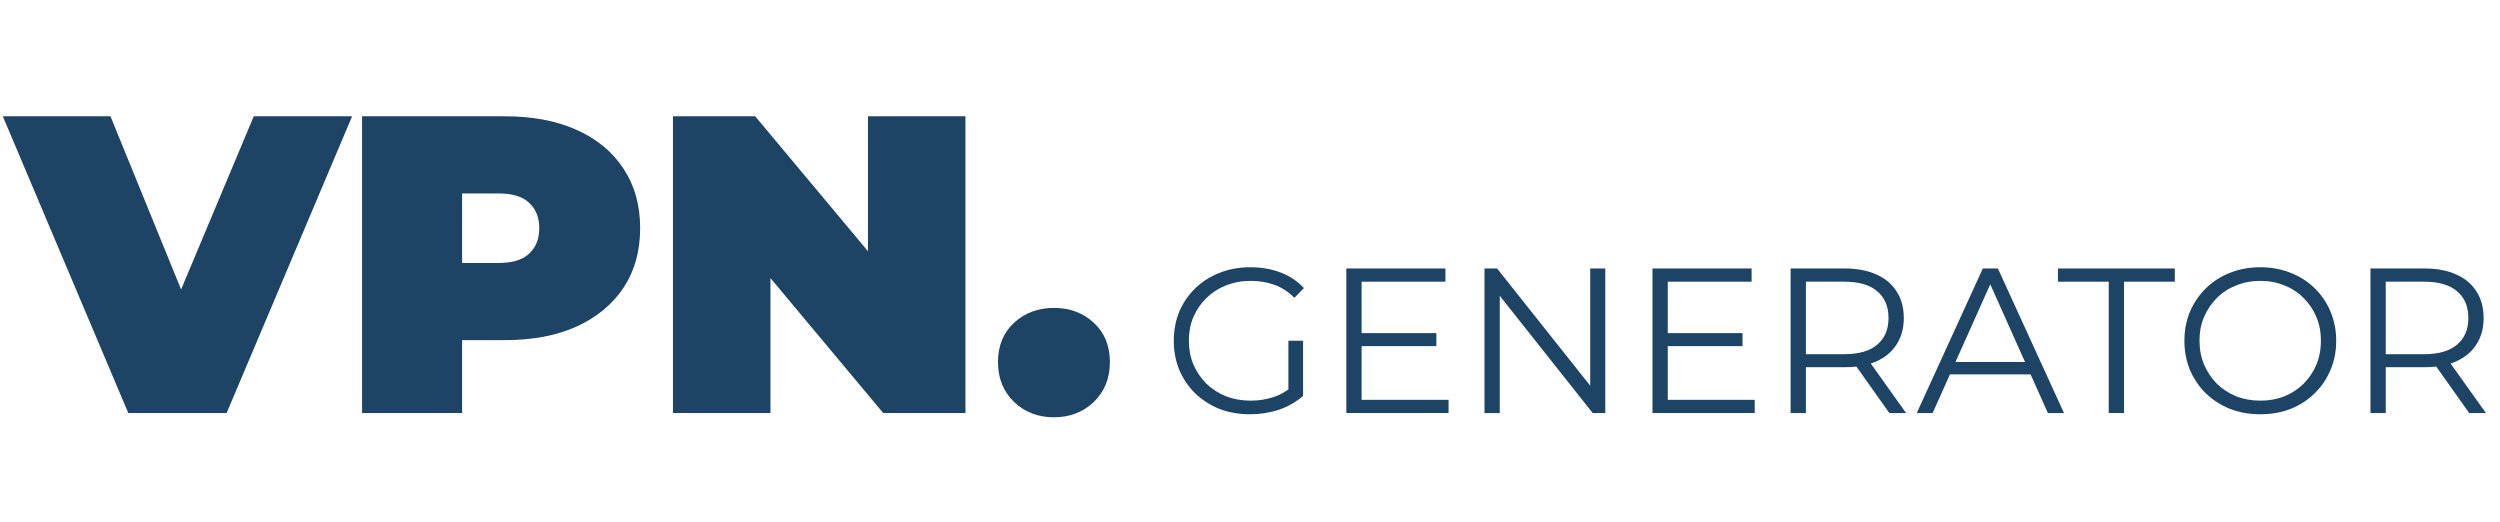
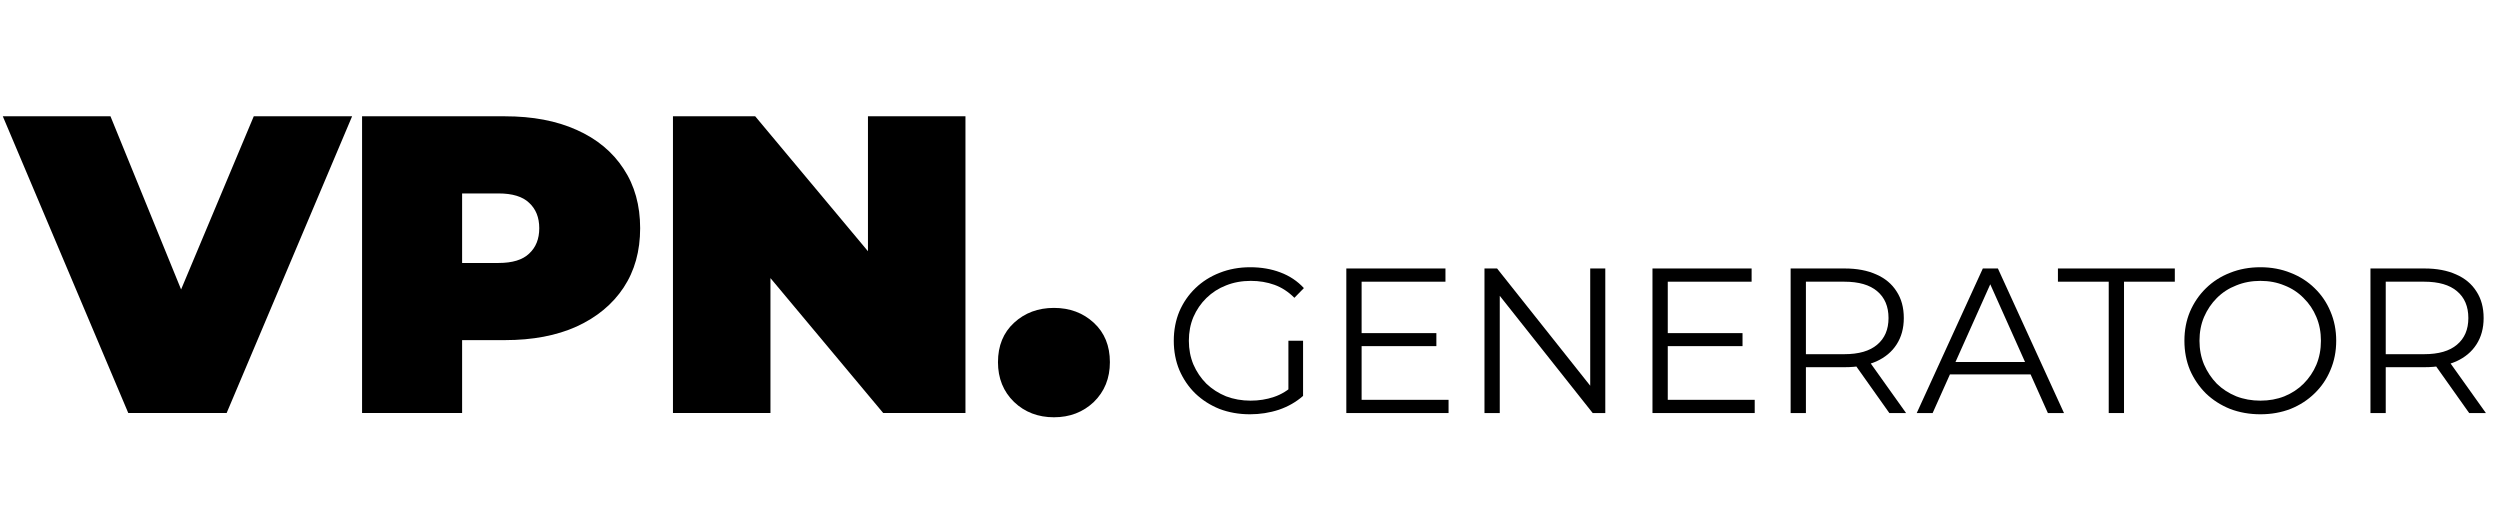
<svg xmlns="http://www.w3.org/2000/svg" width="230" height="48" viewBox="0 0 230 48" fill="none">
-   <path d="M11.802 37.999L0.258 10.699H10.164L19.563 33.748H13.674L23.346 10.699H32.394L20.85 37.999H11.802Z" fill="#1D4365" />
-   <path d="M33.31 37.999V10.699H46.453C49.001 10.699 51.198 11.115 53.044 11.947C54.916 12.779 56.359 13.975 57.373 15.535C58.387 17.069 58.894 18.889 58.894 20.995C58.894 23.101 58.387 24.921 57.373 26.455C56.359 27.989 54.916 29.185 53.044 30.043C51.198 30.875 49.001 31.291 46.453 31.291H38.419L42.514 27.352V37.999H33.31ZM42.514 28.366L38.419 24.193H45.868C47.142 24.193 48.078 23.907 48.676 23.335C49.3 22.763 49.612 21.983 49.612 20.995C49.612 20.007 49.3 19.227 48.676 18.655C48.078 18.083 47.142 17.797 45.868 17.797H38.419L42.514 13.624V28.366Z" fill="#1D4365" />
-   <path d="M61.912 37.999V10.699H69.478L83.362 27.313H79.852V10.699H88.822V37.999H81.256L67.372 21.385H70.882V37.999H61.912Z" fill="#1D4365" />
-   <path d="M96.962 38.389C95.506 38.389 94.284 37.921 93.296 36.985C92.308 36.023 91.814 34.801 91.814 33.319C91.814 31.811 92.308 30.602 93.296 29.692C94.284 28.782 95.506 28.327 96.962 28.327C98.418 28.327 99.64 28.782 100.628 29.692C101.616 30.602 102.11 31.811 102.11 33.319C102.11 34.801 101.616 36.023 100.628 36.985C99.64 37.921 98.418 38.389 96.962 38.389Z" fill="#1D4365" />
-   <path d="M114.999 38.114C113.986 38.114 113.049 37.949 112.187 37.62C111.339 37.278 110.598 36.803 109.964 36.195C109.344 35.587 108.856 34.871 108.501 34.048C108.159 33.225 107.988 32.325 107.988 31.35C107.988 30.375 108.159 29.475 108.501 28.652C108.856 27.829 109.35 27.113 109.983 26.505C110.617 25.897 111.358 25.428 112.206 25.099C113.068 24.757 114.005 24.586 115.018 24.586C116.032 24.586 116.956 24.744 117.792 25.061C118.641 25.378 119.363 25.859 119.958 26.505L119.084 27.398C118.527 26.841 117.913 26.442 117.241 26.201C116.57 25.96 115.848 25.84 115.075 25.84C114.252 25.84 113.492 25.979 112.795 26.258C112.111 26.524 111.51 26.91 110.99 27.417C110.484 27.911 110.085 28.494 109.793 29.165C109.515 29.824 109.375 30.552 109.375 31.35C109.375 32.135 109.515 32.864 109.793 33.535C110.085 34.206 110.484 34.795 110.99 35.302C111.51 35.796 112.111 36.182 112.795 36.461C113.492 36.727 114.246 36.86 115.056 36.86C115.816 36.86 116.532 36.746 117.203 36.518C117.887 36.29 118.514 35.904 119.084 35.359L119.882 36.423C119.249 36.98 118.508 37.405 117.659 37.696C116.811 37.975 115.924 38.114 114.999 38.114ZM118.533 36.252V31.35H119.882V36.423L118.533 36.252Z" fill="#1D4365" />
-   <path d="M125.116 30.647H132.146V31.844H125.116V30.647ZM125.268 36.784H133.267V38H123.862V24.7H132.982V25.916H125.268V36.784Z" fill="#1D4365" />
-   <path d="M136.572 38V24.7H137.731L146.908 36.252H146.3V24.7H147.687V38H146.528L137.37 26.448H137.978V38H136.572Z" fill="#1D4365" />
-   <path d="M153.282 30.647H160.312V31.844H153.282V30.647ZM153.434 36.784H161.433V38H152.028V24.7H161.148V25.916H153.434V36.784Z" fill="#1D4365" />
-   <path d="M164.738 38V24.7H169.716C170.843 24.7 171.812 24.884 172.623 25.251C173.433 25.606 174.054 26.125 174.485 26.809C174.928 27.48 175.15 28.297 175.15 29.26C175.15 30.197 174.928 31.008 174.485 31.692C174.054 32.363 173.433 32.883 172.623 33.25C171.812 33.605 170.843 33.782 169.716 33.782H165.517L166.144 33.136V38H164.738ZM173.82 38L170.4 33.174H171.92L175.359 38H173.82ZM166.144 33.25L165.517 32.585H169.678C171.008 32.585 172.015 32.294 172.699 31.711C173.395 31.128 173.744 30.311 173.744 29.26C173.744 28.196 173.395 27.373 172.699 26.79C172.015 26.207 171.008 25.916 169.678 25.916H165.517L166.144 25.251V33.25Z" fill="#1D4365" />
-   <path d="M176.34 38L182.42 24.7H183.807L189.887 38H188.405L182.819 25.517H183.389L177.803 38H176.34ZM178.734 34.447L179.152 33.307H186.885L187.303 34.447H178.734Z" fill="#1D4365" />
-   <path d="M194.003 38V25.916H189.329V24.7H200.083V25.916H195.409V38H194.003Z" fill="#1D4365" />
-   <path d="M207.958 38.114C206.957 38.114 206.026 37.949 205.165 37.62C204.316 37.278 203.575 36.803 202.942 36.195C202.321 35.574 201.833 34.859 201.479 34.048C201.137 33.225 200.966 32.325 200.966 31.35C200.966 30.375 201.137 29.482 201.479 28.671C201.833 27.848 202.321 27.132 202.942 26.524C203.575 25.903 204.316 25.428 205.165 25.099C206.013 24.757 206.944 24.586 207.958 24.586C208.958 24.586 209.883 24.757 210.732 25.099C211.58 25.428 212.315 25.897 212.936 26.505C213.569 27.113 214.057 27.829 214.399 28.652C214.753 29.475 214.931 30.375 214.931 31.35C214.931 32.325 214.753 33.225 214.399 34.048C214.057 34.871 213.569 35.587 212.936 36.195C212.315 36.803 211.58 37.278 210.732 37.62C209.883 37.949 208.958 38.114 207.958 38.114ZM207.958 36.86C208.756 36.86 209.49 36.727 210.162 36.461C210.846 36.182 211.435 35.796 211.929 35.302C212.435 34.795 212.828 34.213 213.107 33.554C213.385 32.883 213.525 32.148 213.525 31.35C213.525 30.552 213.385 29.824 213.107 29.165C212.828 28.494 212.435 27.911 211.929 27.417C211.435 26.91 210.846 26.524 210.162 26.258C209.49 25.979 208.756 25.84 207.958 25.84C207.16 25.84 206.419 25.979 205.735 26.258C205.051 26.524 204.455 26.91 203.949 27.417C203.455 27.911 203.062 28.494 202.771 29.165C202.492 29.824 202.353 30.552 202.353 31.35C202.353 32.135 202.492 32.864 202.771 33.535C203.062 34.206 203.455 34.795 203.949 35.302C204.455 35.796 205.051 36.182 205.735 36.461C206.419 36.727 207.16 36.86 207.958 36.86Z" fill="#1D4365" />
-   <path d="M218.082 38V24.7H223.06C224.188 24.7 225.157 24.884 225.967 25.251C226.778 25.606 227.399 26.125 227.829 26.809C228.273 27.48 228.494 28.297 228.494 29.26C228.494 30.197 228.273 31.008 227.829 31.692C227.399 32.363 226.778 32.883 225.967 33.25C225.157 33.605 224.188 33.782 223.06 33.782H218.861L219.488 33.136V38H218.082ZM227.164 38L223.744 33.174H225.264L228.703 38H227.164ZM219.488 33.25L218.861 32.585H223.022C224.352 32.585 225.359 32.294 226.043 31.711C226.74 31.128 227.088 30.311 227.088 29.26C227.088 28.196 226.74 27.373 226.043 26.79C225.359 26.207 224.352 25.916 223.022 25.916H218.861L219.488 25.251V33.25Z" fill="#1D4365" />
+   <path d="M11.802 37.999L0.258 10.699H10.164L19.563 33.748H13.674L23.346 10.699H32.394L20.85 37.999H11.802Z" fill="currentColor" />
+   <path d="M33.31 37.999V10.699H46.453C49.001 10.699 51.198 11.115 53.044 11.947C54.916 12.779 56.359 13.975 57.373 15.535C58.387 17.069 58.894 18.889 58.894 20.995C58.894 23.101 58.387 24.921 57.373 26.455C56.359 27.989 54.916 29.185 53.044 30.043C51.198 30.875 49.001 31.291 46.453 31.291H38.419L42.514 27.352V37.999H33.31ZM42.514 28.366L38.419 24.193H45.868C47.142 24.193 48.078 23.907 48.676 23.335C49.3 22.763 49.612 21.983 49.612 20.995C49.612 20.007 49.3 19.227 48.676 18.655C48.078 18.083 47.142 17.797 45.868 17.797H38.419L42.514 13.624V28.366Z" fill="currentColor" />
+   <path d="M61.912 37.999V10.699H69.478L83.362 27.313H79.852V10.699H88.822V37.999H81.256L67.372 21.385H70.882V37.999H61.912Z" fill="currentColor" />
+   <path d="M96.962 38.389C95.506 38.389 94.284 37.921 93.296 36.985C92.308 36.023 91.814 34.801 91.814 33.319C91.814 31.811 92.308 30.602 93.296 29.692C94.284 28.782 95.506 28.327 96.962 28.327C98.418 28.327 99.64 28.782 100.628 29.692C101.616 30.602 102.11 31.811 102.11 33.319C102.11 34.801 101.616 36.023 100.628 36.985C99.64 37.921 98.418 38.389 96.962 38.389Z" fill="currentColor" />
+   <path d="M114.999 38.114C113.986 38.114 113.049 37.949 112.187 37.62C111.339 37.278 110.598 36.803 109.964 36.195C109.344 35.587 108.856 34.871 108.501 34.048C108.159 33.225 107.988 32.325 107.988 31.35C107.988 30.375 108.159 29.475 108.501 28.652C108.856 27.829 109.35 27.113 109.983 26.505C110.617 25.897 111.358 25.428 112.206 25.099C113.068 24.757 114.005 24.586 115.018 24.586C116.032 24.586 116.956 24.744 117.792 25.061C118.641 25.378 119.363 25.859 119.958 26.505L119.084 27.398C118.527 26.841 117.913 26.442 117.241 26.201C116.57 25.96 115.848 25.84 115.075 25.84C114.252 25.84 113.492 25.979 112.795 26.258C112.111 26.524 111.51 26.91 110.99 27.417C110.484 27.911 110.085 28.494 109.793 29.165C109.515 29.824 109.375 30.552 109.375 31.35C109.375 32.135 109.515 32.864 109.793 33.535C110.085 34.206 110.484 34.795 110.99 35.302C111.51 35.796 112.111 36.182 112.795 36.461C113.492 36.727 114.246 36.86 115.056 36.86C115.816 36.86 116.532 36.746 117.203 36.518C117.887 36.29 118.514 35.904 119.084 35.359L119.882 36.423C119.249 36.98 118.508 37.405 117.659 37.696C116.811 37.975 115.924 38.114 114.999 38.114ZM118.533 36.252V31.35H119.882V36.423L118.533 36.252Z" fill="currentColor" />
+   <path d="M125.116 30.647H132.146V31.844H125.116V30.647ZM125.268 36.784H133.267V38H123.862V24.7H132.982V25.916H125.268V36.784Z" fill="currentColor" />
+   <path d="M136.572 38V24.7H137.731L146.908 36.252H146.3V24.7H147.687V38H146.528L137.37 26.448H137.978V38H136.572Z" fill="currentColor" />
+   <path d="M153.282 30.647H160.312V31.844H153.282V30.647ZM153.434 36.784H161.433V38H152.028V24.7H161.148V25.916H153.434V36.784Z" fill="currentColor" />
+   <path d="M164.738 38V24.7H169.716C170.843 24.7 171.812 24.884 172.623 25.251C173.433 25.606 174.054 26.125 174.485 26.809C174.928 27.48 175.15 28.297 175.15 29.26C175.15 30.197 174.928 31.008 174.485 31.692C174.054 32.363 173.433 32.883 172.623 33.25C171.812 33.605 170.843 33.782 169.716 33.782H165.517L166.144 33.136V38H164.738ZM173.82 38L170.4 33.174H171.92L175.359 38H173.82ZM166.144 33.25L165.517 32.585H169.678C171.008 32.585 172.015 32.294 172.699 31.711C173.395 31.128 173.744 30.311 173.744 29.26C173.744 28.196 173.395 27.373 172.699 26.79C172.015 26.207 171.008 25.916 169.678 25.916H165.517L166.144 25.251V33.25Z" fill="currentColor" />
+   <path d="M176.34 38L182.42 24.7H183.807L189.887 38H188.405L182.819 25.517H183.389L177.803 38H176.34ZM178.734 34.447L179.152 33.307H186.885L187.303 34.447H178.734Z" fill="currentColor" />
+   <path d="M194.003 38V25.916H189.329V24.7H200.083V25.916H195.409V38H194.003Z" fill="currentColor" />
+   <path d="M207.958 38.114C206.957 38.114 206.026 37.949 205.165 37.62C204.316 37.278 203.575 36.803 202.942 36.195C202.321 35.574 201.833 34.859 201.479 34.048C201.137 33.225 200.966 32.325 200.966 31.35C200.966 30.375 201.137 29.482 201.479 28.671C201.833 27.848 202.321 27.132 202.942 26.524C203.575 25.903 204.316 25.428 205.165 25.099C206.013 24.757 206.944 24.586 207.958 24.586C208.958 24.586 209.883 24.757 210.732 25.099C211.58 25.428 212.315 25.897 212.936 26.505C213.569 27.113 214.057 27.829 214.399 28.652C214.753 29.475 214.931 30.375 214.931 31.35C214.931 32.325 214.753 33.225 214.399 34.048C214.057 34.871 213.569 35.587 212.936 36.195C212.315 36.803 211.58 37.278 210.732 37.62C209.883 37.949 208.958 38.114 207.958 38.114ZM207.958 36.86C208.756 36.86 209.49 36.727 210.162 36.461C210.846 36.182 211.435 35.796 211.929 35.302C212.435 34.795 212.828 34.213 213.107 33.554C213.385 32.883 213.525 32.148 213.525 31.35C213.525 30.552 213.385 29.824 213.107 29.165C212.828 28.494 212.435 27.911 211.929 27.417C211.435 26.91 210.846 26.524 210.162 26.258C209.49 25.979 208.756 25.84 207.958 25.84C207.16 25.84 206.419 25.979 205.735 26.258C205.051 26.524 204.455 26.91 203.949 27.417C203.455 27.911 203.062 28.494 202.771 29.165C202.492 29.824 202.353 30.552 202.353 31.35C202.353 32.135 202.492 32.864 202.771 33.535C203.062 34.206 203.455 34.795 203.949 35.302C204.455 35.796 205.051 36.182 205.735 36.461C206.419 36.727 207.16 36.86 207.958 36.86Z" fill="currentColor" />
+   <path d="M218.082 38V24.7H223.06C224.188 24.7 225.157 24.884 225.967 25.251C226.778 25.606 227.399 26.125 227.829 26.809C228.273 27.48 228.494 28.297 228.494 29.26C228.494 30.197 228.273 31.008 227.829 31.692C227.399 32.363 226.778 32.883 225.967 33.25C225.157 33.605 224.188 33.782 223.06 33.782H218.861L219.488 33.136V38H218.082ZM227.164 38L223.744 33.174H225.264L228.703 38H227.164ZM219.488 33.25L218.861 32.585H223.022C224.352 32.585 225.359 32.294 226.043 31.711C226.74 31.128 227.088 30.311 227.088 29.26C227.088 28.196 226.74 27.373 226.043 26.79C225.359 26.207 224.352 25.916 223.022 25.916H218.861L219.488 25.251V33.25Z" fill="currentColor" />
</svg>
